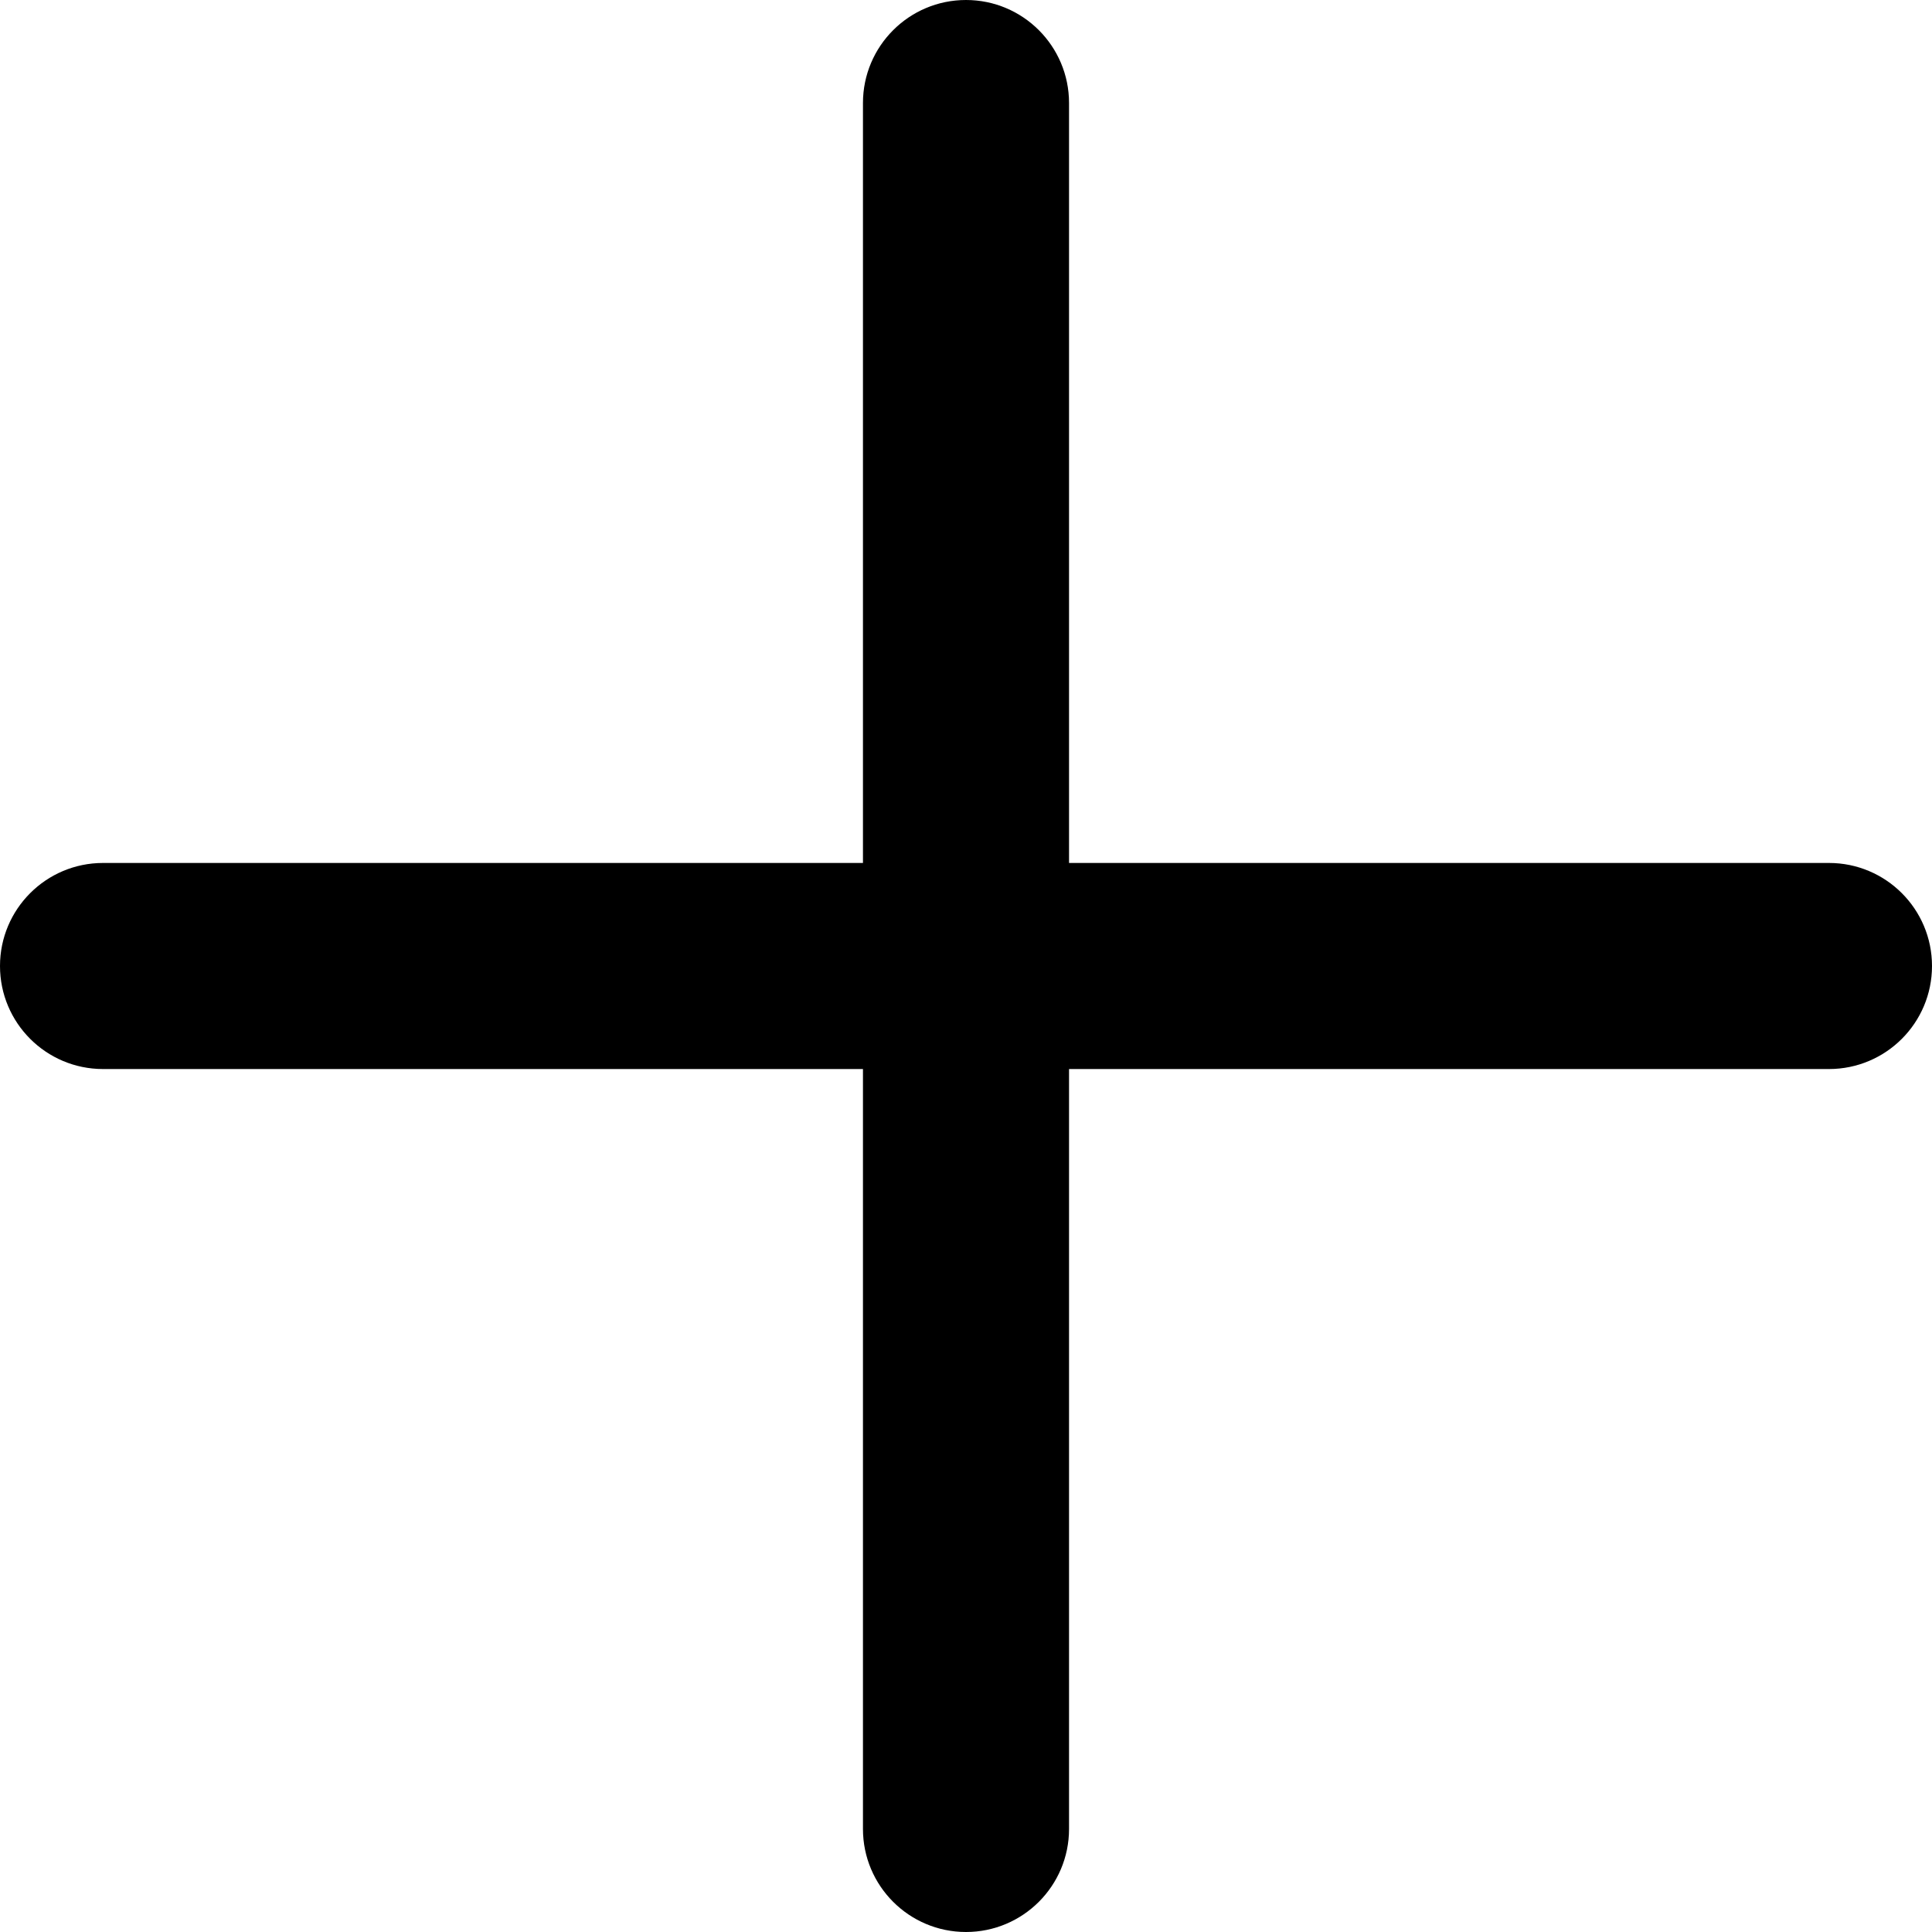
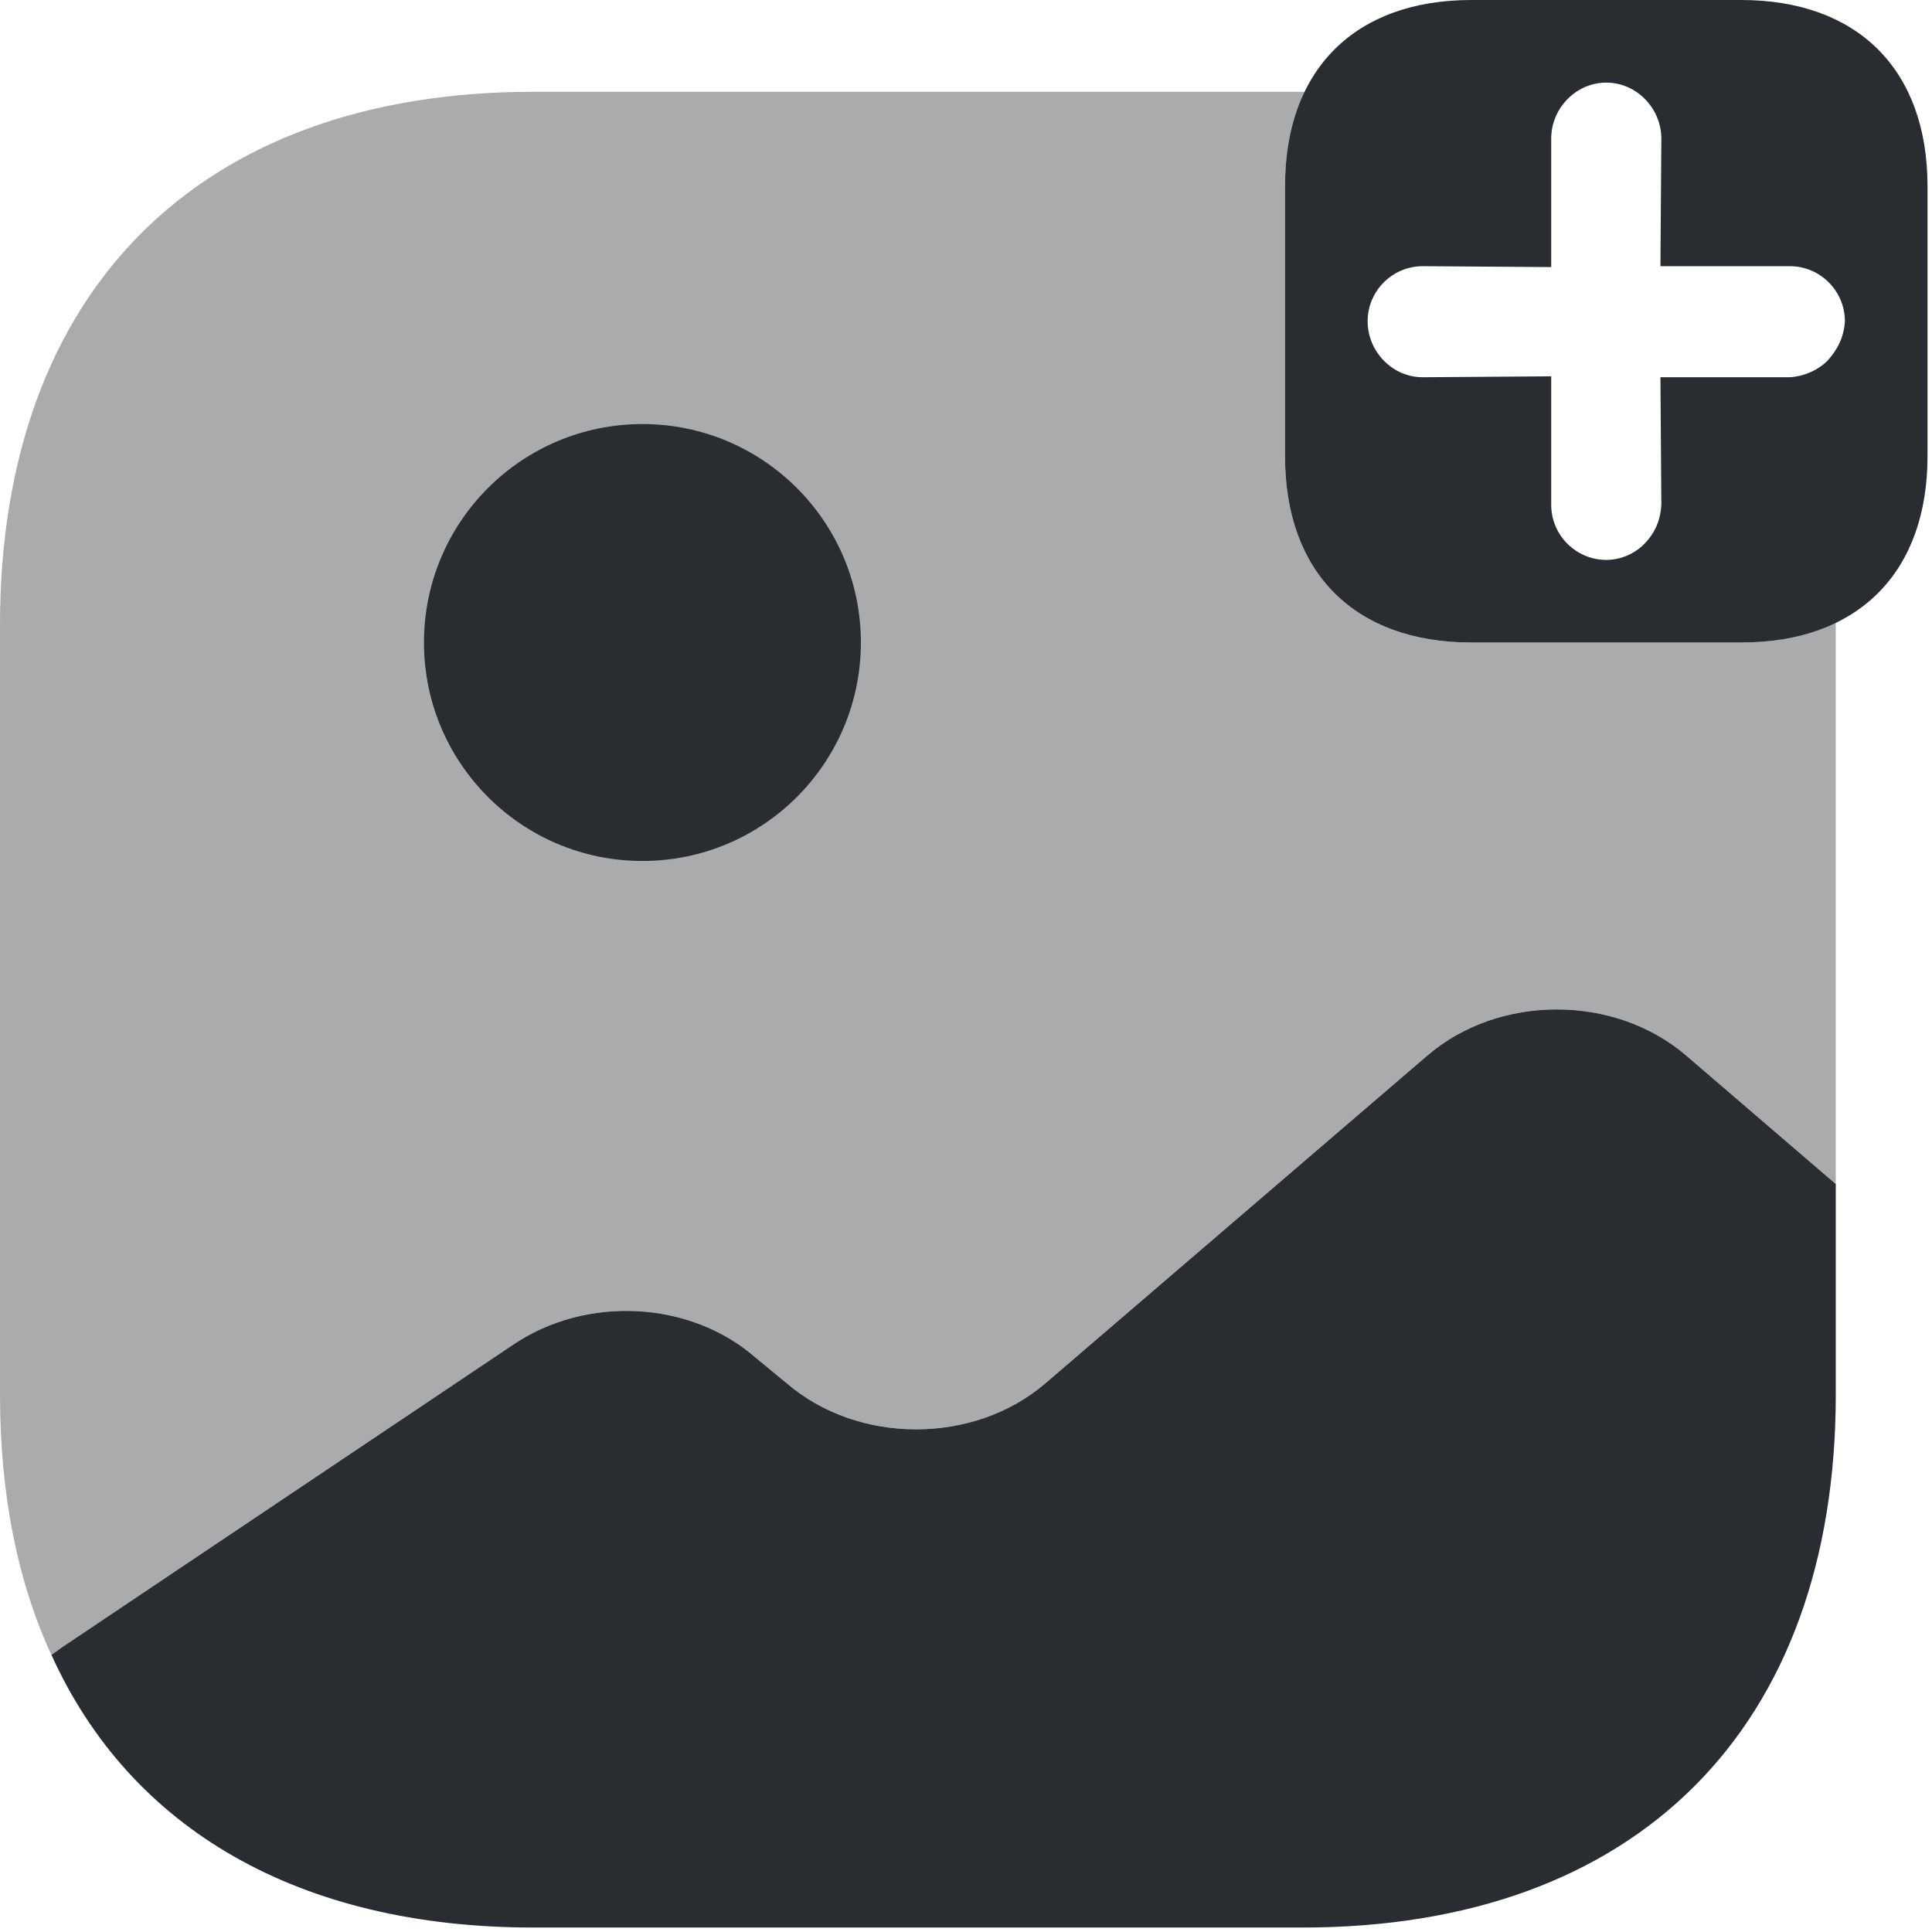
- <svg xmlns="http://www.w3.org/2000/svg" width="150" height="150" viewBox="0 0 150 150" fill="none">
-   <rect y="67" width="150" height="16" rx="8" fill="black" />
-   <rect x="83" width="150" height="16" rx="8" transform="rotate(90 83 0)" fill="black" />
+ <svg xmlns="http://www.w3.org/2000/svg" width="129" height="129" viewBox="0 0 129 129" fill="none">
+   <path d="M122.576 79.06V93.095C122.576 115.403 109.276 128.702 86.968 128.702H35.611C19.983 128.702 8.706 122.144 3.435 110.5L4.109 110.01L34.262 89.785C39.165 86.476 46.091 86.843 50.442 90.643L52.525 92.359C57.306 96.465 65.028 96.465 69.808 92.359L95.303 70.48C100.083 66.374 107.806 66.374 112.586 70.48L122.576 79.06Z" fill="#292D32" />
+   <path opacity="0.4" d="M116.26 42.9H98.242C90.459 42.9 85.801 38.243 85.801 30.459V12.441C85.801 9.99 86.291 7.906 87.149 6.129C87.088 6.129 87.026 6.129 86.965 6.129H35.607C13.299 6.129 0 19.428 0 41.736V93.094C0 99.774 1.164 105.596 3.432 110.499L4.106 110.009L34.259 89.784C39.162 86.475 46.087 86.843 50.439 90.642L52.522 92.358C57.303 96.465 65.025 96.465 69.805 92.358L95.3 70.479C100.08 66.373 107.803 66.373 112.583 70.479L122.573 79.059V41.736C122.573 41.675 122.573 41.613 122.573 41.552C120.795 42.41 118.712 42.9 116.26 42.9Z" fill="#292D32" />
+   <path d="M42.895 57.487C50.951 57.487 57.481 50.957 57.481 42.901C57.481 34.845 50.951 28.315 42.895 28.315C34.84 28.315 28.309 34.845 28.309 42.901C28.309 50.957 34.84 57.487 42.895 57.487Z" fill="#292D32" />
+   <path d="M116.26 0H98.242C90.459 0 85.801 4.658 85.801 12.441V30.459C85.801 38.243 90.459 42.9 98.242 42.9H116.26C124.043 42.9 128.701 38.243 128.701 30.459V12.441C128.701 4.658 124.043 0 116.26 0ZM122.021 24.085C121.408 24.698 120.489 25.127 119.508 25.189H110.867L110.928 33.708C110.867 34.749 110.499 35.607 109.764 36.343C109.151 36.956 108.232 37.385 107.251 37.385C105.229 37.385 103.574 35.73 103.574 33.708V25.127L94.994 25.189C92.971 25.189 91.317 23.473 91.317 21.45C91.317 19.428 92.971 17.773 94.994 17.773L103.574 17.834V9.254C103.574 7.232 105.229 5.516 107.251 5.516C109.273 5.516 110.928 7.232 110.928 9.254L110.867 17.773H119.508C121.531 17.773 123.185 19.428 123.185 21.45C123.124 22.492 122.695 23.35 122.021 24.085Z" fill="#292D32" />
</svg>
